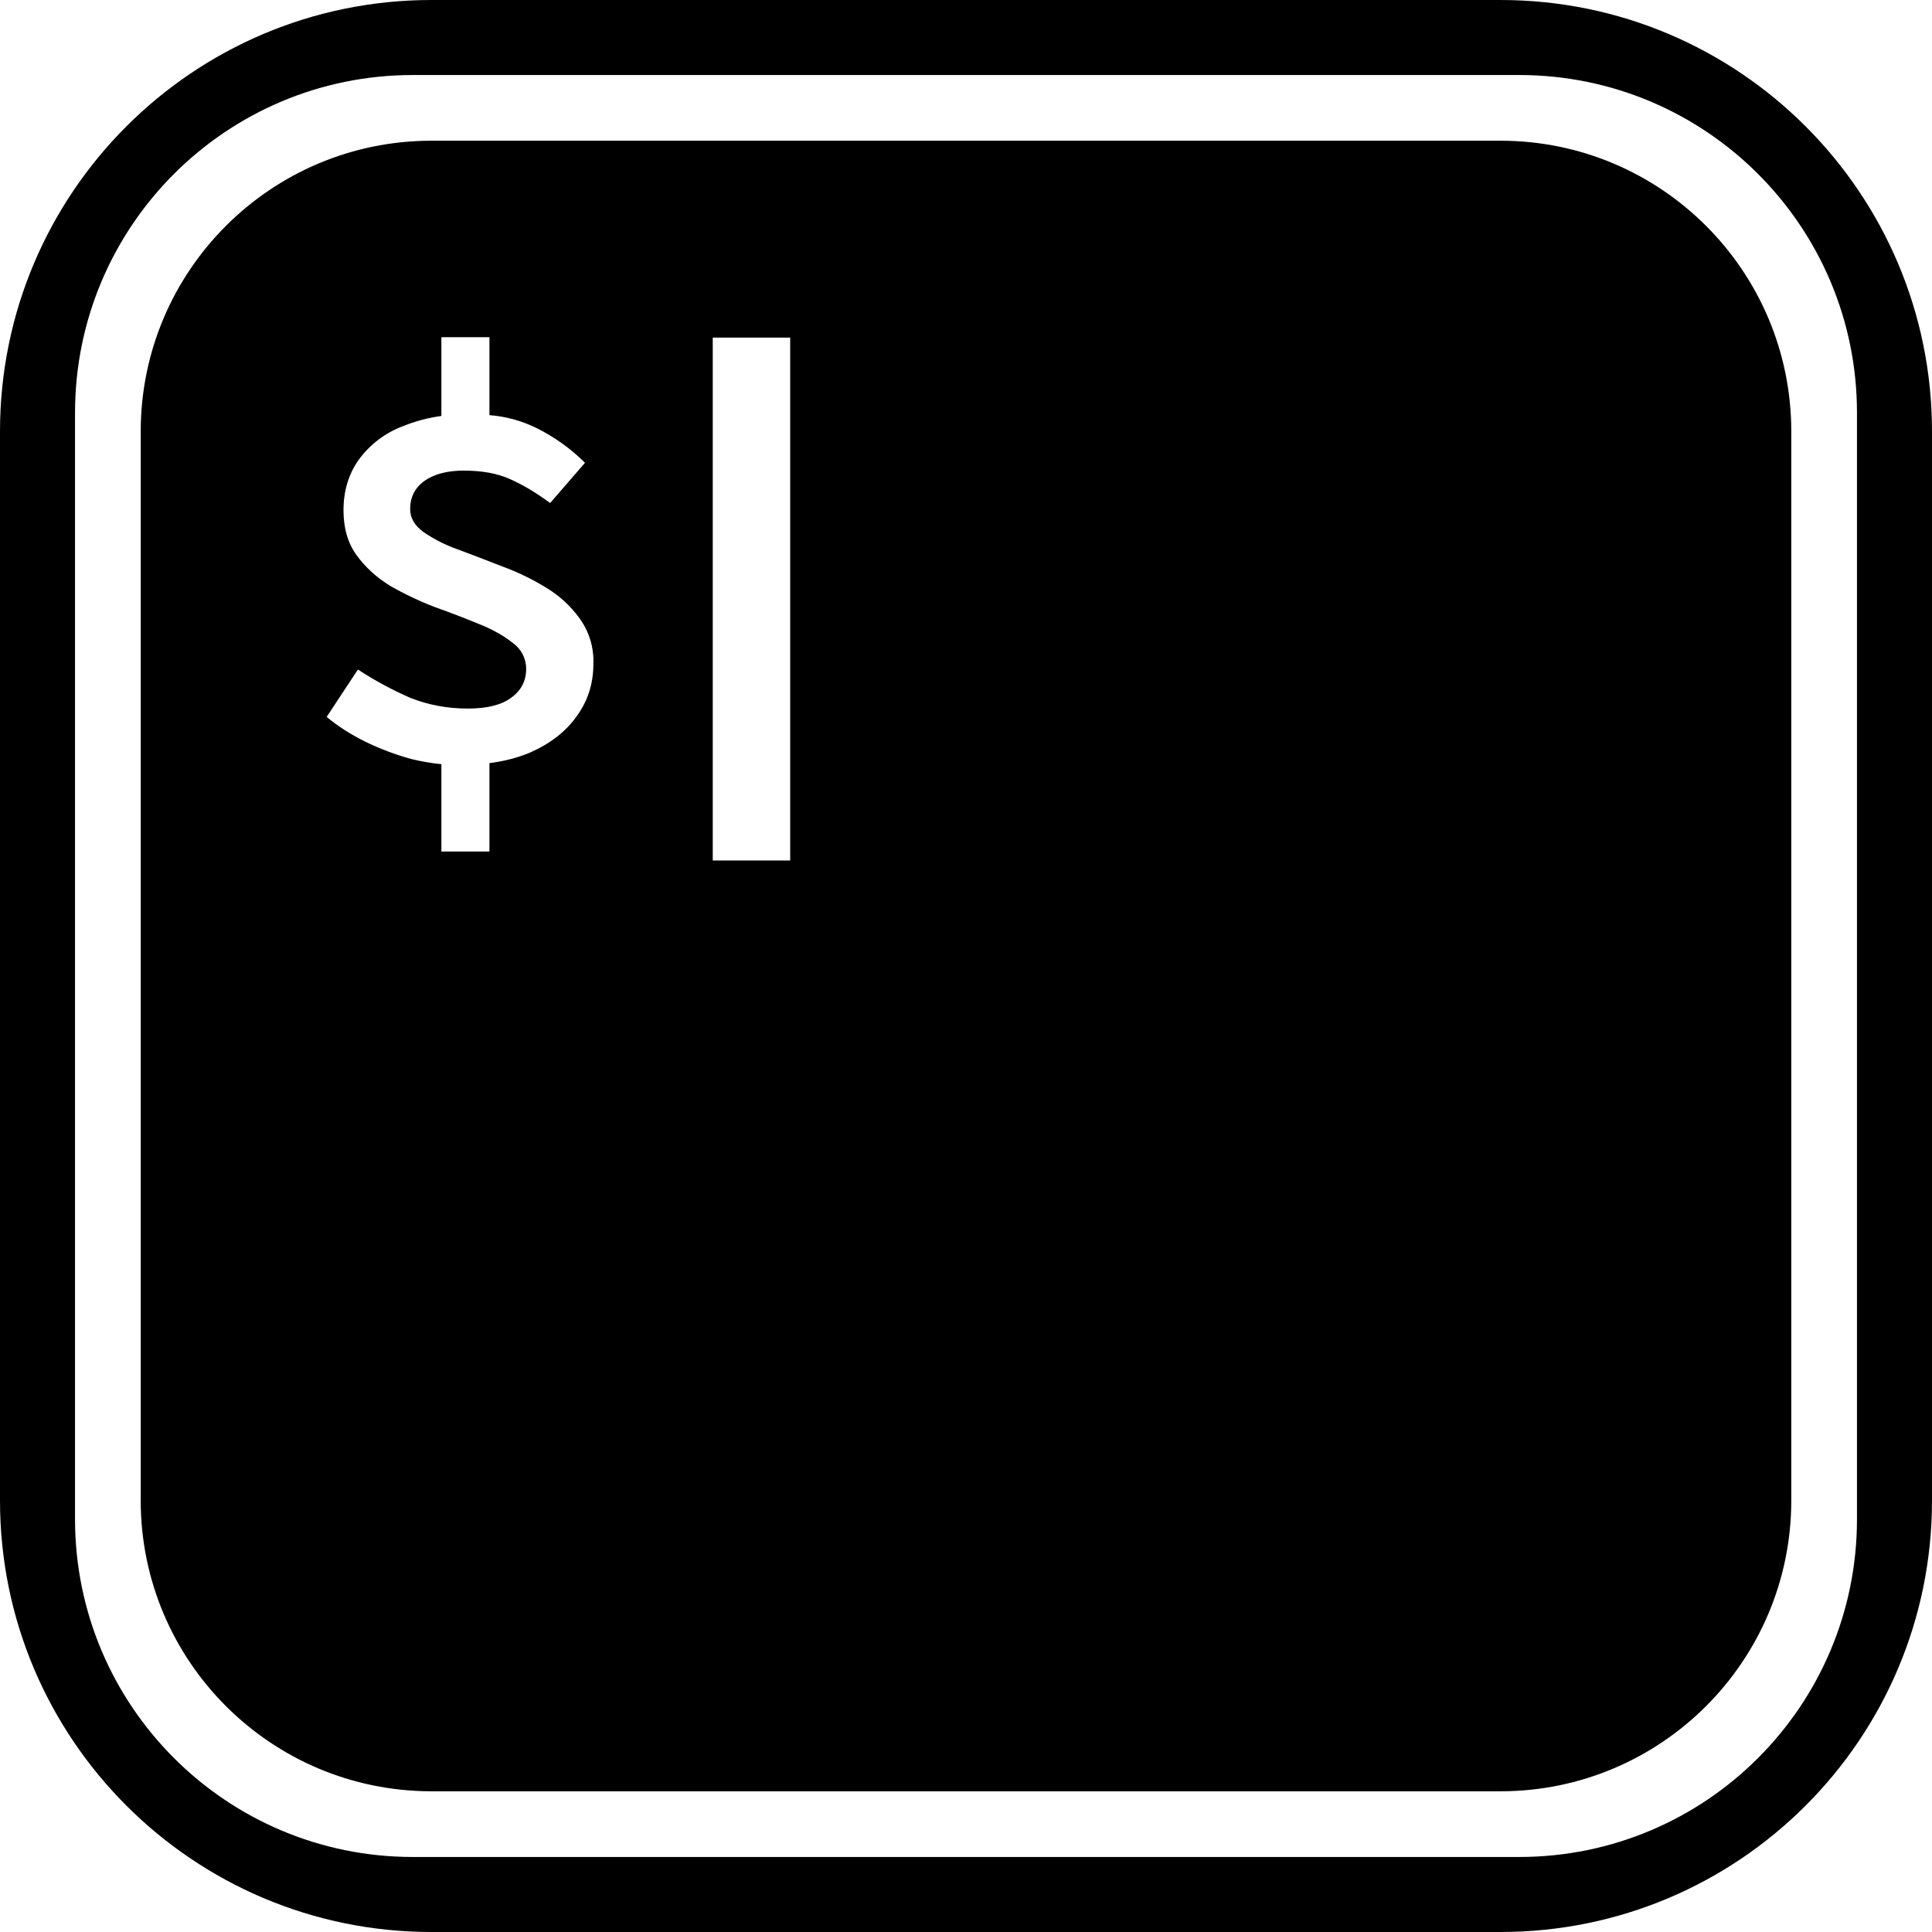
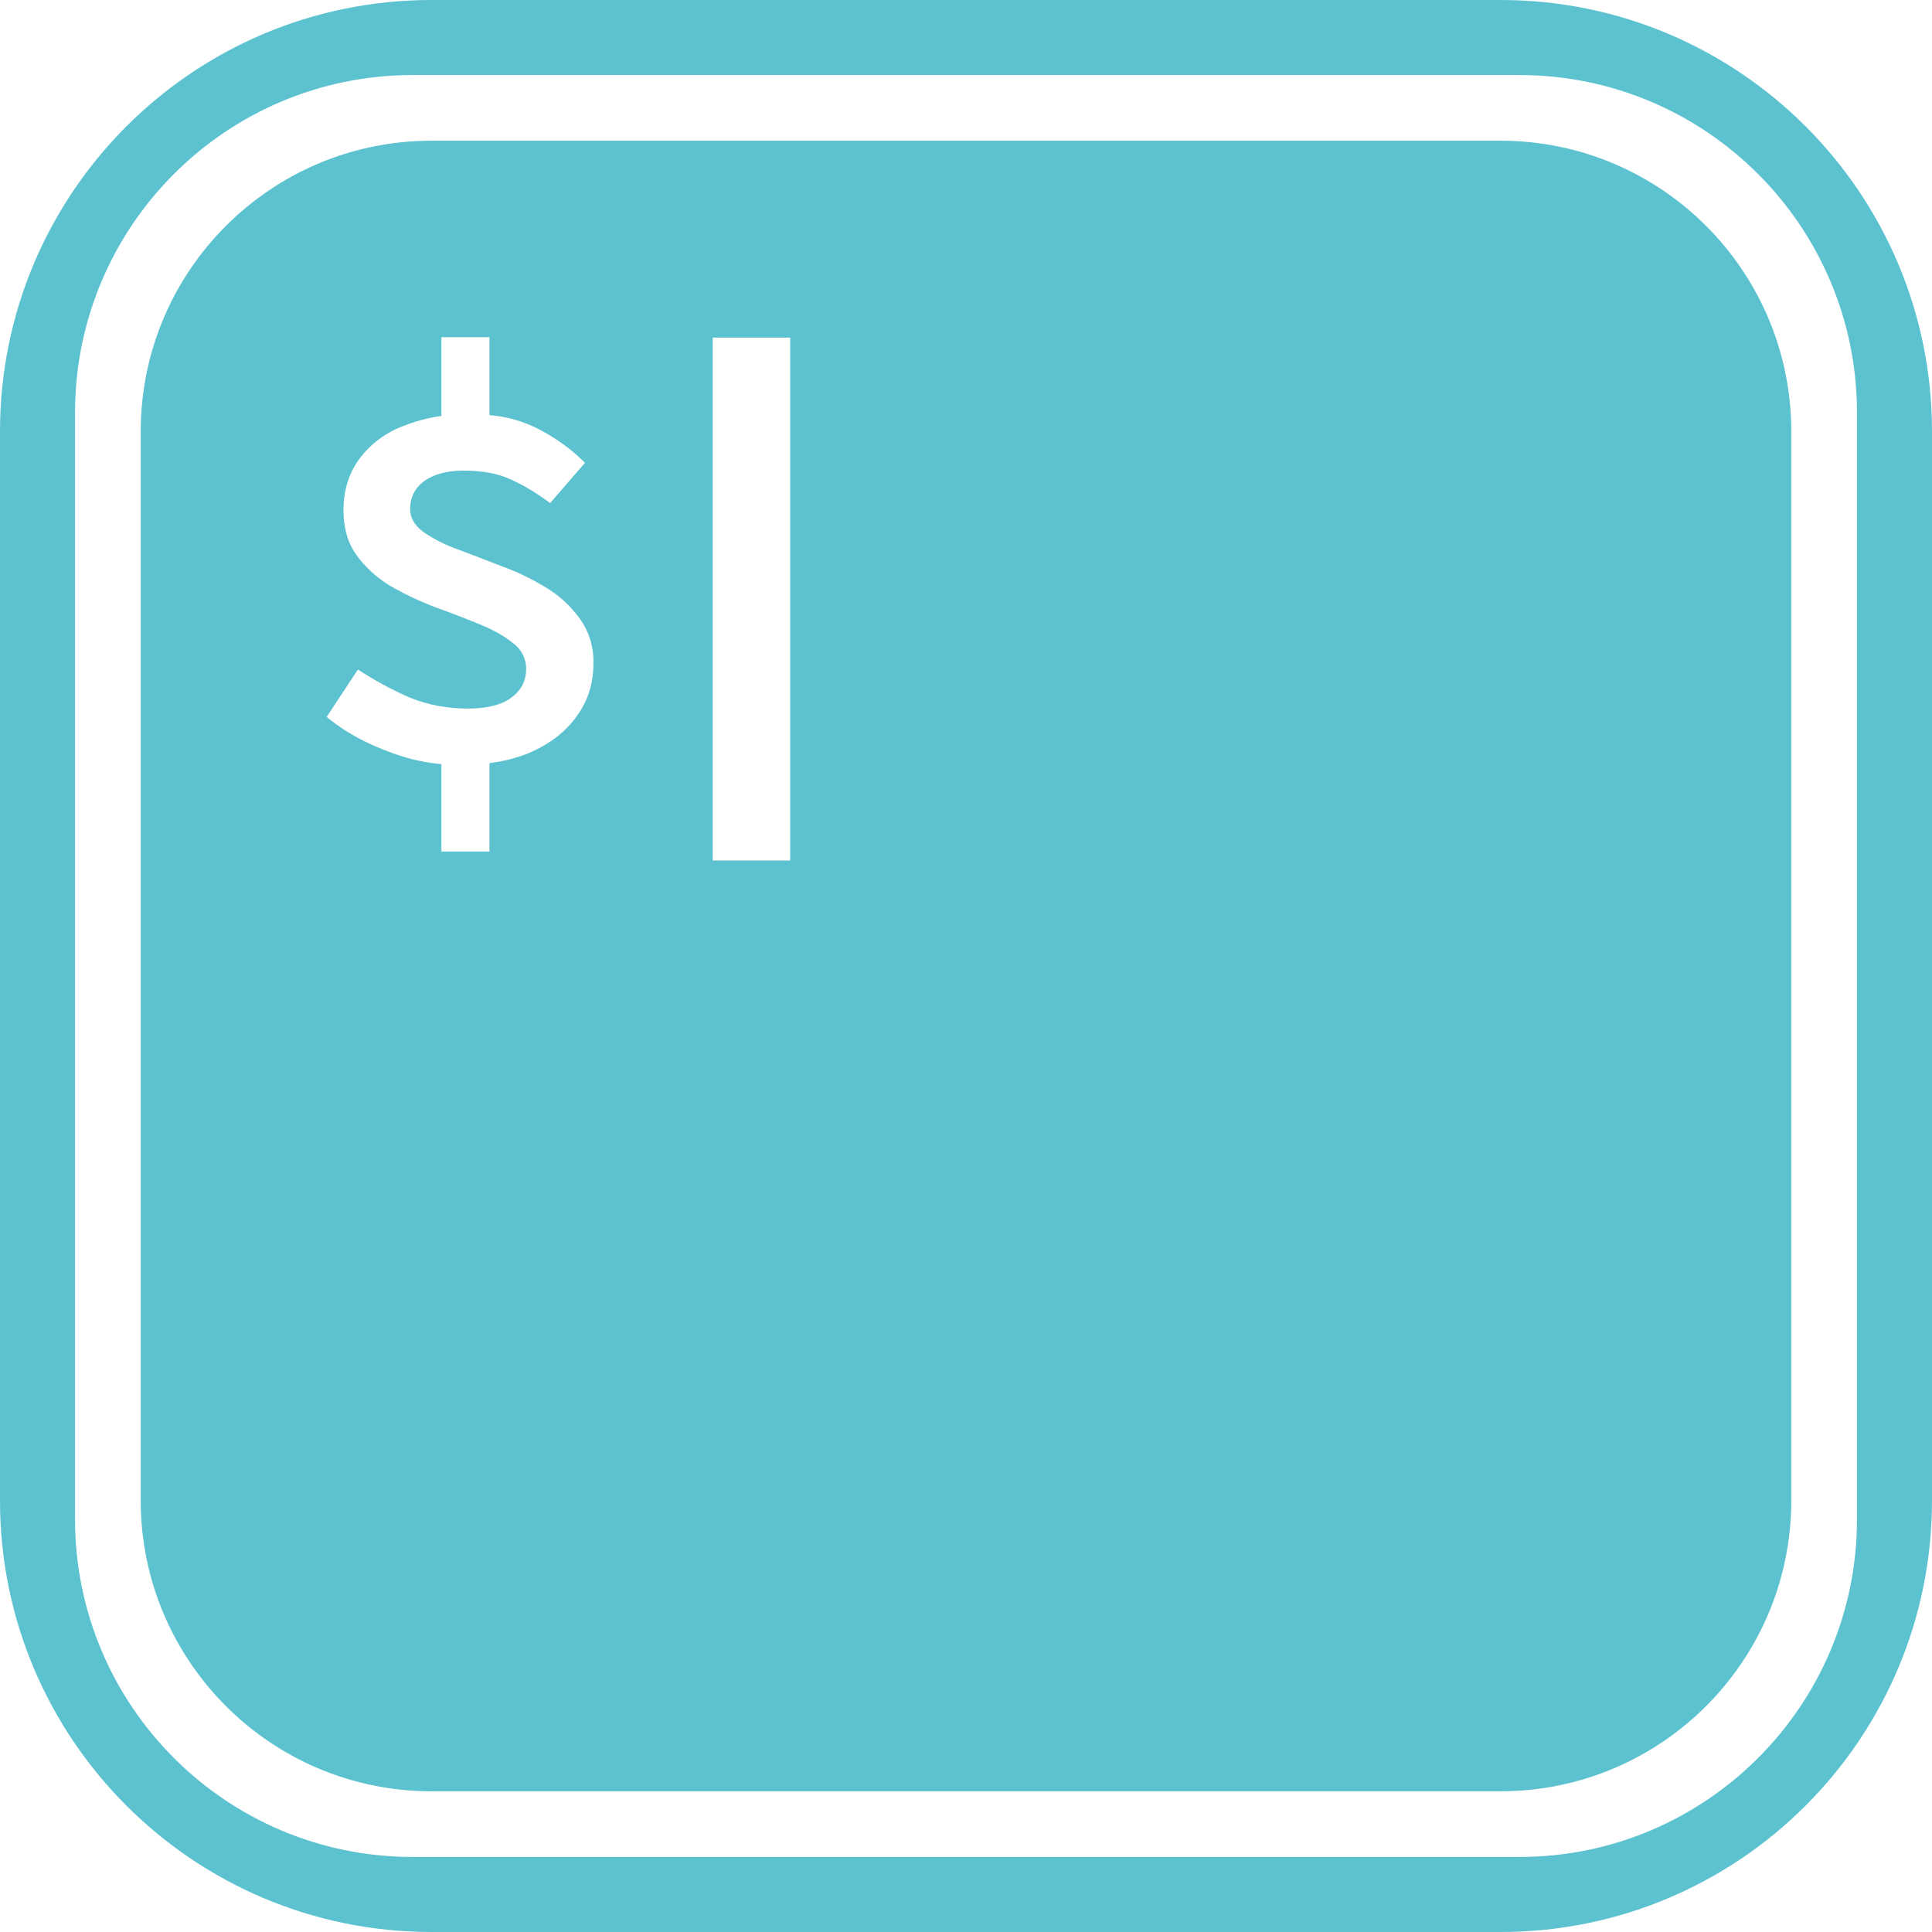
<svg xmlns="http://www.w3.org/2000/svg" viewBox="0 0 24 24">
-   <path d="M24 5.359v13.282A5.36 5.36 0 0 1 18.641 24H5.359A5.36 5.36 0 0 1 0 18.641V5.359A5.36 5.36 0 0 1 5.359 0h13.282A5.36 5.36 0 0 1 24 5.359m-.932-.233A4.196 4.196 0 0 0 18.874.932H5.126A4.196 4.196 0 0 0 .932 5.126v13.748a4.196 4.196 0 0 0 4.194 4.194h13.748a4.196 4.196 0 0 0 4.194-4.194zm-.816.233v13.282a3.613 3.613 0 0 1-3.611 3.611H5.359a3.613 3.613 0 0 1-3.611-3.611V5.359a3.613 3.613 0 0 1 3.611-3.611h13.282a3.613 3.613 0 0 1 3.611 3.611M8.854 4.194v6.495h.962V4.194zM5.483 9.493v1.085h.597V9.48q.283-.037.508-.133.373-.165.575-.448.208-.284.208-.649a.9.9 0 0 0-.171-.568 1.4 1.4 0 0 0-.426-.388 3 3 0 0 0-.544-.261 32 32 0 0 0-.545-.209 1.8 1.8 0 0 1-.426-.216q-.164-.12-.164-.284 0-.223.179-.351.18-.126.485-.127.344 0 .575.105.239.105.5.298l.433-.5a2.3 2.3 0 0 0-.605-.433 1.6 1.6 0 0 0-.582-.159v-.968h-.597v.978a2 2 0 0 0-.477.127 1.2 1.2 0 0 0-.545.411q-.194.268-.194.634 0 .335.164.56.164.224.418.38a4 4 0 0 0 .552.262q.291.104.545.209.261.104.425.238a.39.39 0 0 1 .165.321q0 .225-.187.359-.18.134-.537.134-.381 0-.717-.134a4.4 4.4 0 0 1-.649-.351l-.388.589q.209.173.477.306.276.135.575.217.191.046.373.064" />
+   <path fill="#5DC2D0" d="M24 5.359v13.282A5.36 5.36 0 0 1 18.641 24H5.359A5.36 5.36 0 0 1 0 18.641V5.359A5.36 5.36 0 0 1 5.359 0h13.282A5.36 5.36 0 0 1 24 5.359m-.932-.233A4.196 4.196 0 0 0 18.874.932H5.126A4.196 4.196 0 0 0 .932 5.126v13.748a4.196 4.196 0 0 0 4.194 4.194h13.748a4.196 4.196 0 0 0 4.194-4.194zm-.816.233v13.282a3.613 3.613 0 0 1-3.611 3.611H5.359a3.613 3.613 0 0 1-3.611-3.611V5.359a3.613 3.613 0 0 1 3.611-3.611h13.282a3.613 3.613 0 0 1 3.611 3.611M8.854 4.194v6.495h.962V4.194zM5.483 9.493v1.085h.597V9.48q.283-.037.508-.133.373-.165.575-.448.208-.284.208-.649a.9.9 0 0 0-.171-.568 1.4 1.4 0 0 0-.426-.388 3 3 0 0 0-.544-.261 32 32 0 0 0-.545-.209 1.8 1.8 0 0 1-.426-.216q-.164-.12-.164-.284 0-.223.179-.351.18-.126.485-.127.344 0 .575.105.239.105.5.298l.433-.5a2.3 2.3 0 0 0-.605-.433 1.6 1.6 0 0 0-.582-.159v-.968h-.597v.978a2 2 0 0 0-.477.127 1.2 1.2 0 0 0-.545.411q-.194.268-.194.634 0 .335.164.56.164.224.418.38a4 4 0 0 0 .552.262q.291.104.545.209.261.104.425.238a.39.39 0 0 1 .165.321q0 .225-.187.359-.18.134-.537.134-.381 0-.717-.134a4.4 4.4 0 0 1-.649-.351l-.388.589q.209.173.477.306.276.135.575.217.191.046.373.064" />
</svg>
